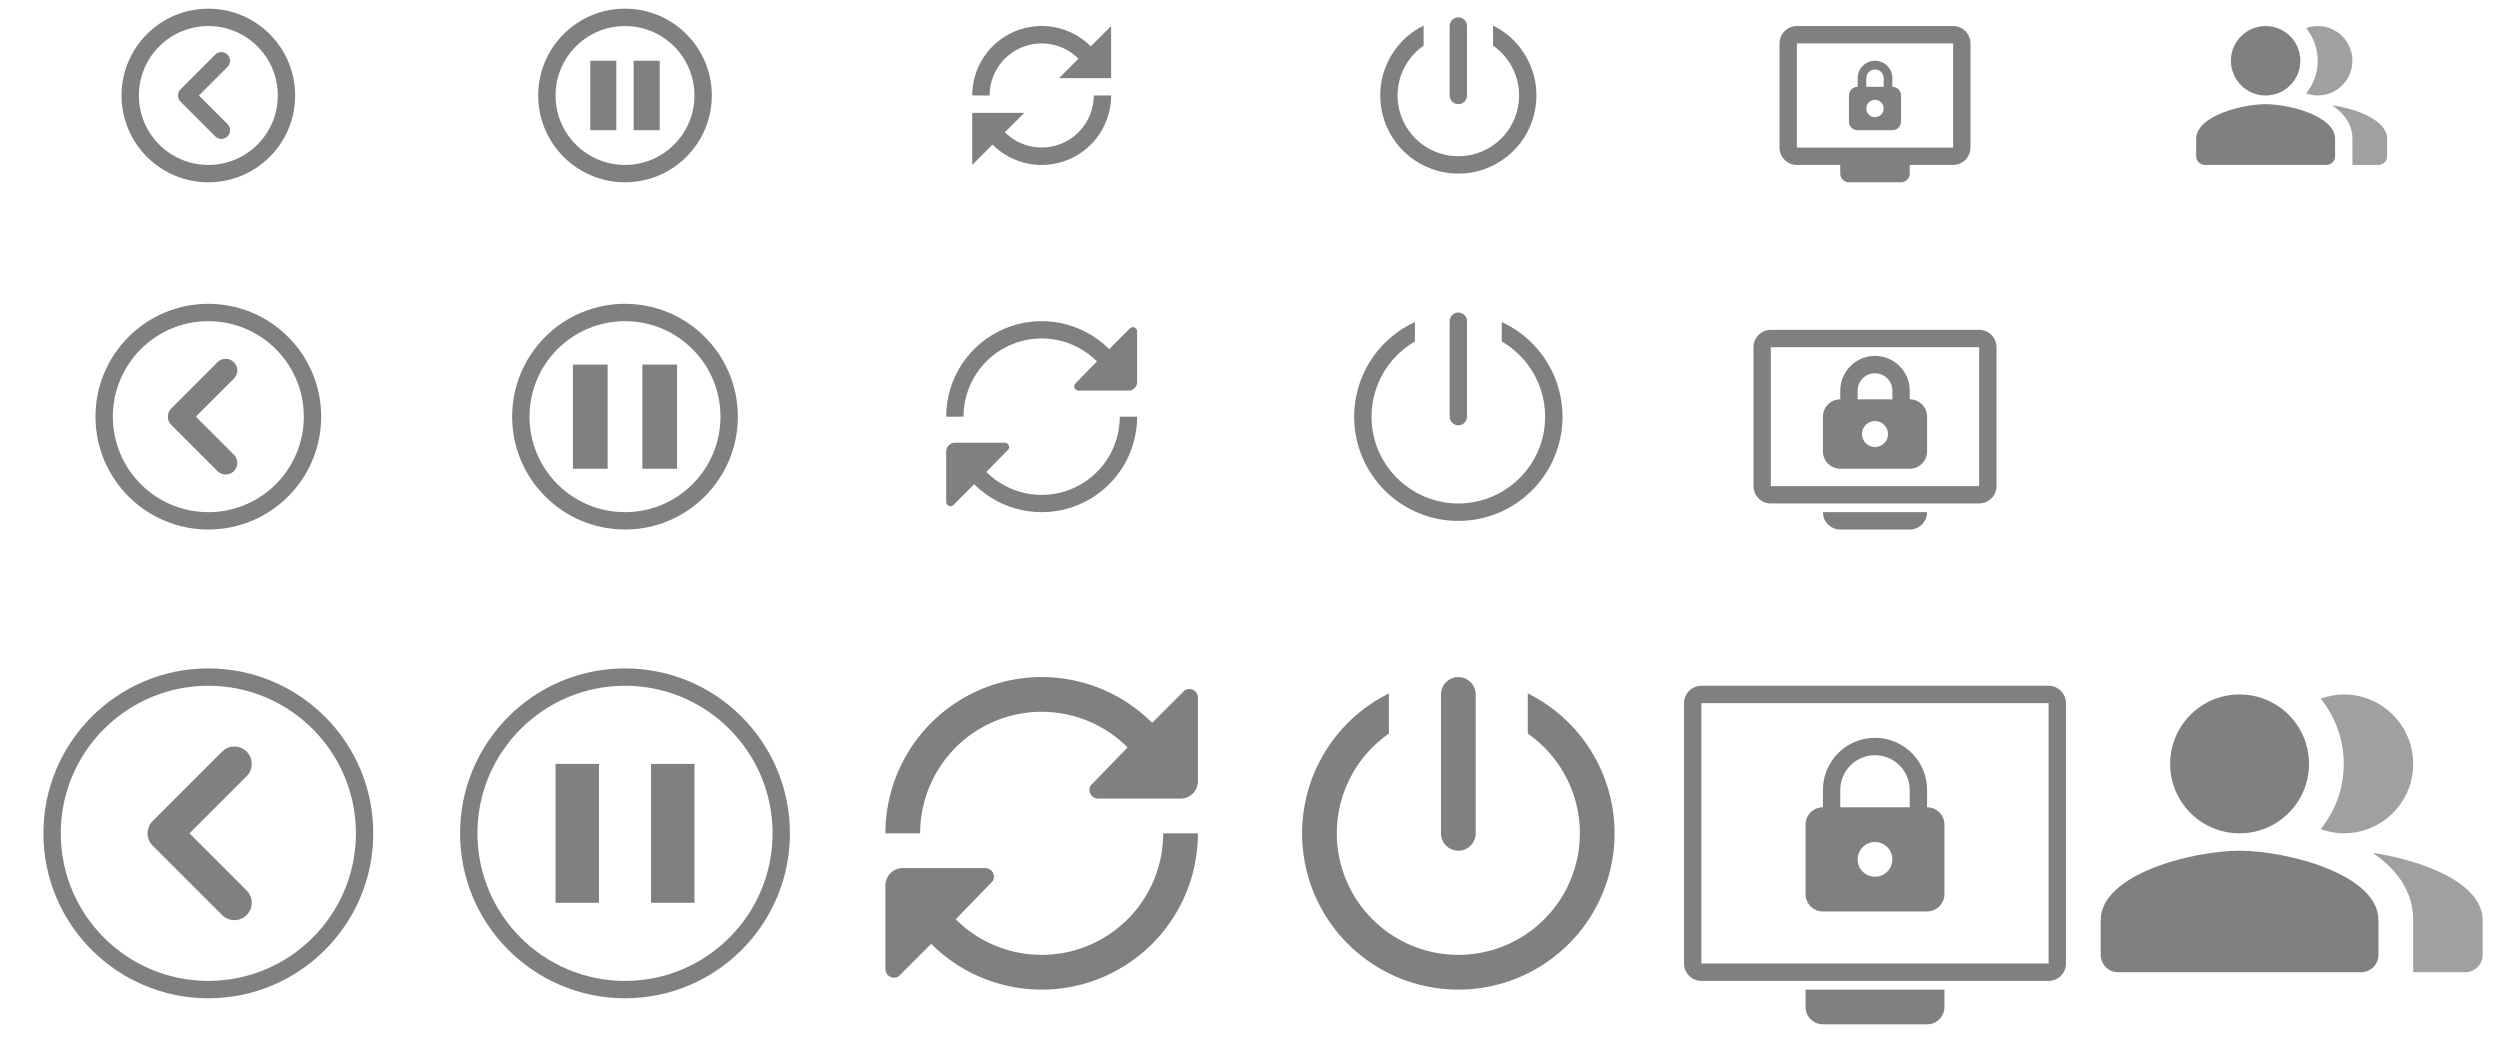
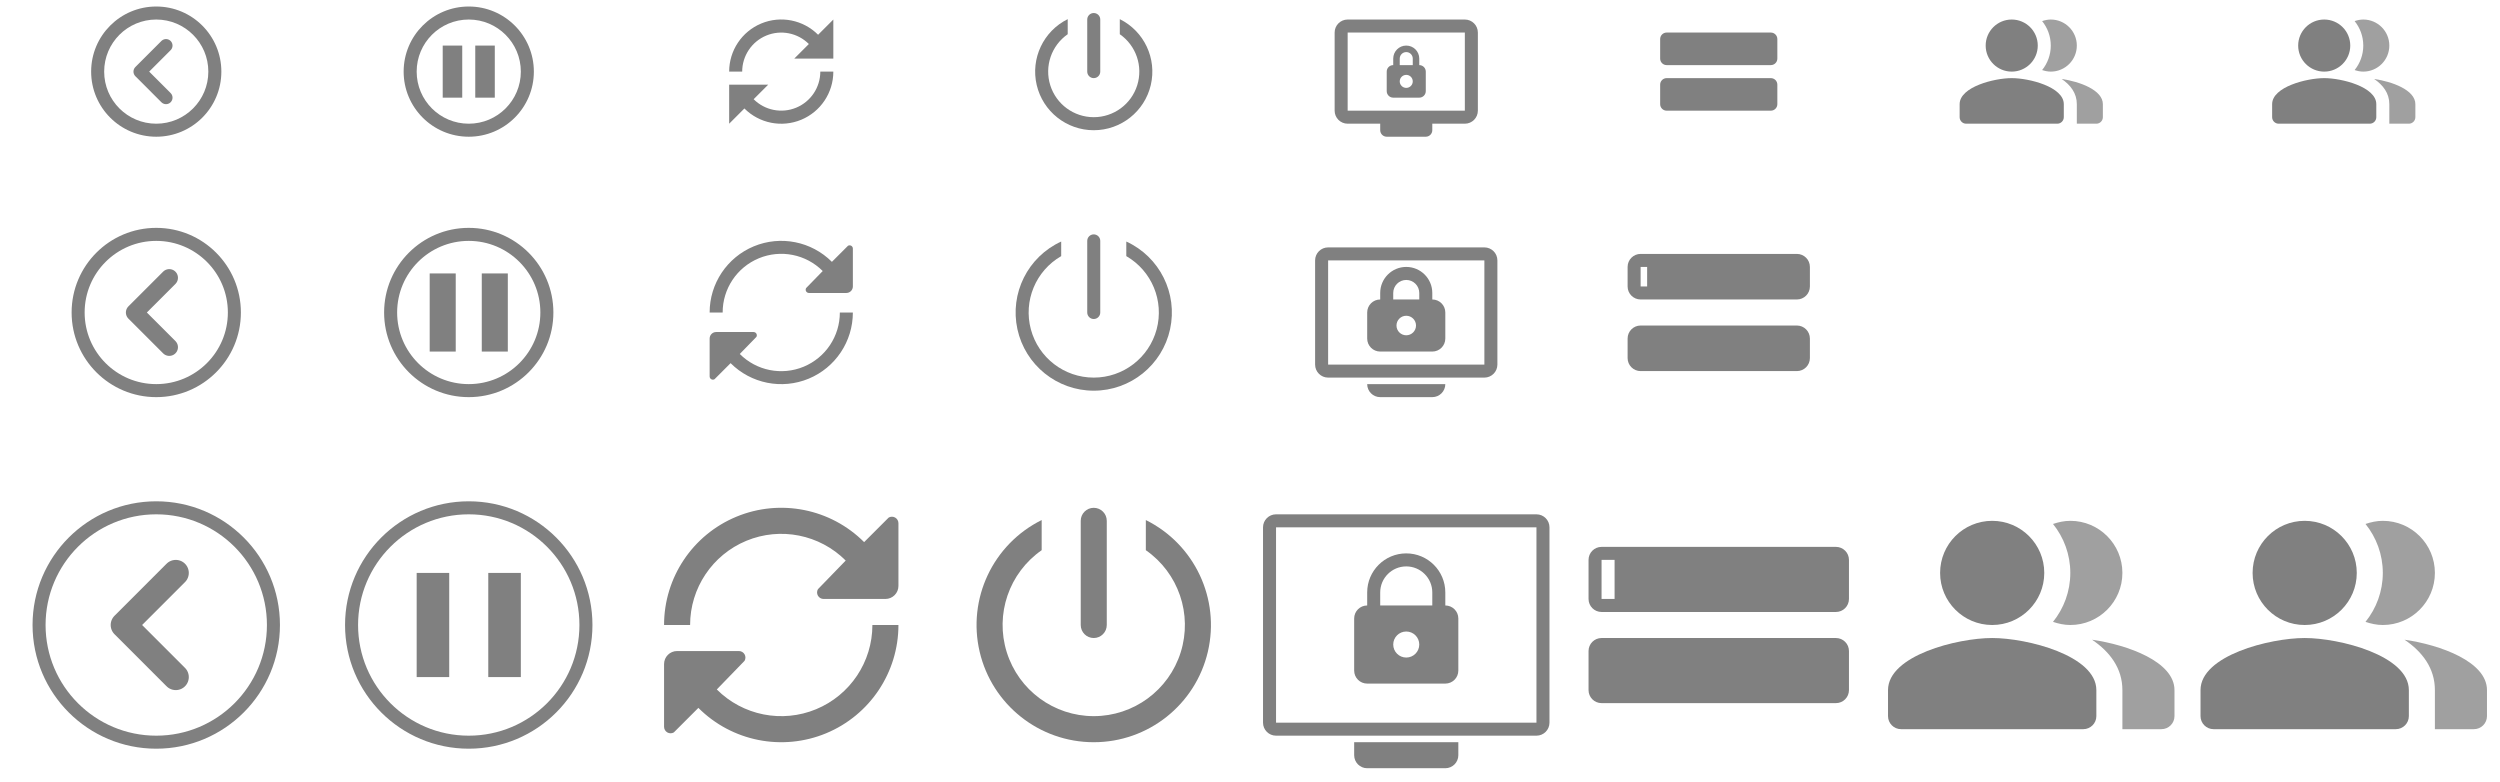
- <svg xmlns="http://www.w3.org/2000/svg" viewBox="0 0 288 120">
+ <svg xmlns="http://www.w3.org/2000/svg" viewBox="0 0 384 120">
  <defs>
    <style type="text/css" id="current-color-scheme">
      .ColorScheme-Text { color: #808080 }
    </style>
  </defs>
  <g>
    <g id="22-22-system-log-out" transform="translate(13)">
      <rect style="fill:none" width="22" height="22" />
      <g class="ColorScheme-Text" transform="translate(11,11)">
        <path style="fill:currentColor" d="M -10,0 A 10,10 0 0 0 10,0 A 10,10 0 0 0 -10,0 M -8,0 A 8,8 0 0 1 8,0 A 8,8 0 0 1 -8,0" />
        <path style="fill:none;stroke:currentColor;stroke-width:2;stroke-linecap:round;stroke-linejoin:round" d="m 1.5,-4 -4,4 4,4" />
      </g>
    </g>
    <g id="32-32-system-log-out" transform="translate(8,32)">
      <rect style="fill:none" width="32" height="32" />
      <g class="ColorScheme-Text" transform="translate(16,16)">
        <path style="fill:currentColor" d="M -13,0 A 13,13 0 0 0 13,0 A 13,13 0 0 0 -13,0 M -11,0 A 11,11 0 0 1 11,0 A 11,11 0 0 1 -11,0" />
        <path style="fill:none;stroke:currentColor;stroke-width:2.67;stroke-linecap:round;stroke-linejoin:round" d="m 2,-5.33 -5.33,5.33 5.33,5.33" />
      </g>
    </g>
    <g id="system-log-out" transform="translate(0,72)">
      <rect style="fill:none" width="48" height="48" />
      <g class="ColorScheme-Text" style="fill:currentColor" transform="translate(24,24)">
        <path d="M -19,0 A 19,19 0 0 0 19,0 A 19,19 0 0 0 -19,0 M -17,0 A 17,17 0 0 1 17,0 A 17,17 0 0 1 -17,0" />
        <path style="fill:none;stroke:currentColor;stroke-width:4;stroke-linecap:round;stroke-linejoin:round" d="m 3,-8 -8,8 8,8" />
      </g>
    </g>
  </g>
  <g transform="translate(48)">
    <g id="22-22-system-suspend" transform="translate(13)">
      <rect style="fill:none" width="22" height="22" />
      <g class="ColorScheme-Text" style="fill:currentColor" transform="translate(11,11)">
        <path d="M -10,0 A 10,10 0 0 0 10,0 A 10,10 0 0 0 -10,0 M -8,0 A 8,8 0 0 1 8,0 A 8,8 0 0 1 -8,0" />
        <rect x="-4" y="-4" width="3" height="8" />
        <rect x="1" y="-4" width="3" height="8" />
      </g>
    </g>
    <g id="32-32-system-suspend" transform="translate(8,32)">
      <rect style="fill:none" width="32" height="32" />
      <g class="ColorScheme-Text" style="fill:currentColor" transform="translate(16,16)">
        <path d="M -13,0 A 13,13 0 0 0 13,0 A 13,13 0 0 0 -13,0 M -11,0 A 11,11 0 0 1 11,0 A 11,11 0 0 1 -11,0" />
        <rect x="-6" y="-6" width="4" height="12" />
        <rect x="2" y="-6" width="4" height="12" />
      </g>
    </g>
    <g id="system-suspend" transform="translate(0,72)">
      <rect style="fill:none" width="48" height="48" />
      <g class="ColorScheme-Text" style="fill:currentColor" transform="translate(24,24)">
        <path d="M -19,0 A 19,19 0 0 0 19,0 A 19,19 0 0 0 -19,0 M -17,0 A 17,17 0 0 1 17,0 A 17,17 0 0 1 -17,0" />
        <rect x="-8" y="-8" width="5" height="16" />
        <rect x="3" y="-8" width="5" height="16" />
      </g>
    </g>
  </g>
  <g transform="translate(96)">
    <g id="22-22-system-reboot" transform="translate(13)">
      <rect style="fill:none" width="22" height="22" />
      <g class="ColorScheme-Text" style="fill:currentColor" transform="translate(11,11)">
        <path d="M -6,0 A 6,6 0 0 1 4.24,-4.24 L 2,-2 8,-2 8,-8 5.66,-5.66 A 8,8 0 0 0 -8,0" />
        <path d="M 6,0 A 6,6 0 0 1 -4.24, 4.24 L -2,2 -8,2 -8,8 -5.66,5.66 A 8,8 0 0 0 8,0" />
      </g>
    </g>
    <g id="32-32-system-reboot" transform="translate(8,32)">
      <rect style="fill:none" width="32" height="32" />
      <g class="ColorScheme-Text" style="fill:currentColor" transform="translate(16,16)">
        <path d="M -11,0 A 11,11 0 0 1 7.78,-7.78 L 10.25,-10.25 a 0.5,0.5 0 0 1 0.75,0.432 L 11,-4                  a 1,1 0 0 1 -1,1 L 4.25,-3 a 0.5,0.5 0 0 1 -0.432,-0.75 L 6.37,-6.37 A 9,9 0 0 0 -9,0" />
        <path d="M 11,0 A 11,11 0 0 1 -7.78,7.78 L -10.25,10.25 a 0.5,0.5 0 0 1 -0.75,-0.432 L -11,4                  a 1,1 0 0 1 1,-1 L -4.25,3 a 0.5,0.5 0 0 1 0.432,0.75 L -6.37,6.37 A 9,9 0 0 0 9,0" />
      </g>
    </g>
    <g id="system-reboot" transform="translate(0,72)">
      <rect style="fill:none" width="48" height="48" />
      <g class="ColorScheme-Text" style="fill:currentColor" transform="translate(24,24)">
        <path d="M -18,0 A 18,18 0 0 1 12.73,-12.73 L 16.5,-16.5 a 1,1 0 0 1 1.5,0.865 L 18,-6                  a 2,2 0 0 1 -2,2 L 6.5,-4 a 1,1 0 0 1 -0.865,-1.5 L 9.9,-9.9 A 14,14 0 0 0 -14,0" />
        <path d="M 18,0 A 18,18 0 0 1 -12.73,12.73 L -16.5,16.5 a 1,1 0 0 1 -1.5,-0.865 L -18,6                  a 2,2 0 0 1 2,-2 L -6.5,4 a 1,1 0 0 1 0.865,1.5 L -9.9,9.9 A 14,14 0 0 0 14,0" />
      </g>
    </g>
  </g>
  <g transform="translate(144)">
    <g id="22-22-system-shutdown" transform="translate(13)">
      <rect style="fill:none" width="22" height="22" />
      <g class="ColorScheme-Text" style="fill:currentColor" transform="translate(11,11)">
        <path d="M -4,-8.06 A 9,9 0 1 0 4,-8.06 L 4,-5.745 A 7,7 0 1 1 -4,-5.745" />
        <path d="m -1,0 a 1,1 0 0 0 2,0 v -8 a 1,1 0 0 0 -2,0" />
      </g>
    </g>
    <g id="32-32-system-shutdown" transform="translate(8,32)">
      <rect style="fill:none" width="32" height="32" />
      <g class="ColorScheme-Text" style="fill:currentColor" transform="translate(16,16)">
        <path d="M -5,-10.9 A 12,12 0 1 0 5,-10.9 L 5,-8.66 A 10,10 0 1 1 -5,-8.66" />
        <path d="m -1,0 a 1,1 0 0 0 2,0 v -11 a 1,1 0 0 0 -2,0" />
      </g>
    </g>
    <g id="system-shutdown" transform="translate(0,72)">
      <rect style="fill:none" width="48" height="48" />
      <g class="ColorScheme-Text" style="fill:currentColor" transform="translate(24,24)">
        <path d="M -8,-16.12 A 18,18 0 1 0 8,-16.12 L 8,-11.49 A 14,14 0 1 1 -8,-11.49" />
        <path d="m -2,0 a 2,2 0 0 0 4,0 v -16 a 2,2 0 0 0 -4,0" />
      </g>
    </g>
  </g>
  <g transform="translate(192)">
    <g id="22-22-system-lock-screen" transform="translate(13)">
      <rect style="fill:none" width="22" height="22" />
      <g class="ColorScheme-Text" style="fill:currentColor">
        <path d="m 2,3 a 2,2 0 0 0 -2,2 v 12 a 2,2 0 0 0 2,2 h 5 v 1 a 1,1 0 0 0 1,1 h 6 a 1,1 0 0 0 1,-1 v -1 h 5 a 2,2 0 0 0 2,-2 v -12 a 2,2 0 0 0 -2,-2 z m 0,2 h 18 v 12 h -18 z" />
        <path d="m 8,11 a 1,1 0 0 1 1,-1 v -1 a 2,2 0 0 1 4,0 v 1 a 1,1 0 0 1 1,1 v 3 a 1,1 0 0 1 -1,1 h -4 a 1,1 0 0 1 -1,-1 z m 2,-1 h 2 v -1 a 1,1 0 0 0 -2,0 z m 1,1.5 a 1,1 0 0 0 0,2 a 1,1 0 0 0 0,-2 z" />
      </g>
    </g>
    <g id="32-32-system-lock-screen" transform="translate(8,32)">
      <rect style="fill:none" width="32" height="32" />
      <g class="ColorScheme-Text" style="fill:currentColor">
        <path d="m 4,6 a 2,2 0 0 0 -2,2 v 16 a 2,2 0 0 0 2,2 h 24 a 2,2 0 0 0 2,-2 v -16 a 2,2 0 0 0 -2,-2 z m 0,2 h 24 v 16 h -24 z" />
        <path d="m 10,27 a 2,2 0 0 0 2,2 h 8 a 2,2 0 0 0 2,-2" />
        <path d="m 10,16 a 2,2 0 0 1 2,-2 v -1 a 4,4 0 0 1 8,0 v 1 a 2,2 0 0 1 2,2 v 4 a 2,2 0 0 1 -2,2 h -8 a 2,2 0 0 1 -2,-2 z m 4,-2 h 4 v -1 a 2,2 0 0 0 -4,0 z m 2,2.5 a 1.5,1.5 0 0 0 0,3 a 1.5,1.5 0 0 0 0,-3 z" />
      </g>
    </g>
    <g id="system-lock-screen" transform="translate(0,72)">
      <rect style="fill:none" width="48" height="48" />
      <g class="ColorScheme-Text" style="fill:currentColor">
        <path d="m 4,7 a 2,2 0 0 0 -2,2 v 30 a 2,2 0 0 0 2,2 h 40  a 2,2 0 0 0 2,-2 v -30 a 2,2 0 0 0 -2,-2 z m 0,2 h 40 v 30 h -40 z" />
        <path d="m 16,42 v 2 a 2,2 0 0 0 2,2 h 12 a 2,2 0 0 0 2,-2 v -2 z" />
        <path d="M 18,21 a 2,2 0 0 0 -2,2 v 8 a 2,2 0 0 0 2,2 h 12 a 2,2 0 0 0 2,-2 v -8 a 2,2 0 0 0 -2,-2 v -2                  a 6,6 0 0 0 -12,0 z m 2,0 v -2 a 4,4 0 0 1 8,0 v 2                  M 22,27 a 2,2 0 0 1 4,0 a 2,2 0 0 1 -4,0" />
      </g>
    </g>
  </g>
  <g transform="translate(240)">
+     <g id="22-22-system-user-prompt" transform="translate(13)">
+       <rect style="fill:none" width="22" height="22" />
+       <g class="ColorScheme-Text" style="fill:currentColor">
+         <path d="m 3,5 a 1,1 0 0 0 -1,1 v 3 a 1,1 0 0 0 1,1 h 16 a 1,1 0 0 0 1,-1 v -3 a 1,1 0 0 0 -1,-1" />
+         <path d="m 3,12 a 1,1 0 0 0 -1,1 v 3 a 1,1 0 0 0 1,1 h 16 a 1,1 0 0 0 1,-1 v -3 a 1,1 0 0 0 -1,-1" />
+       </g>
+     </g>
+     <g id="32-32-system-user-prompt" transform="translate(8,32)">
+       <rect style="fill:none" width="32" height="32" />
+       <g class="ColorScheme-Text" style="fill:currentColor">
+         <path d="m 4,7 a 2,2 0 0 0 -2,2 v 3 a 2,2 0 0 0 2,2 h 24 a 2,2 0 0 0 2,-2 v -3 a 2,2 0 0 0 -2,-2 z                  m 0,2 h 1 v 3 h -1" />
+         <path d="m 4,18 a 2,2 0 0 0 -2,2 v 3 a 2,2 0 0 0 2,2 h 24 a 2,2 0 0 0 2,-2 v -3 a 2,2 0 0 0 -2,-2" />
+       </g>
+     </g>
+     <g id="system-user-prompt" transform="translate(0,72)">
+       <rect style="fill:none" width="48" height="48" />
+       <g class="ColorScheme-Text" style="fill:currentColor">
+         <path d="m 6,12 a 2,2 0 0 0 -2,2 v 6 a 2,2 0 0 0 2,2 h 36 a 2,2 0 0 0 2,-2 v -6 a 2,2 0 0 0 -2,-2 z                  m 0,2 h 2 v 6 h -2" />
+         <path d="m 6,26 a 2,2 0 0 0 -2,2 v 6 a 2,2 0 0 0 2,2 h 36 a 2,2 0 0 0 2,-2 v -6 a 2,2 0 0 0 -2,-2" />
+       </g>
+     </g>
+   </g>
+   <g transform="translate(288)">
+     <g id="22-22-system-user-list" transform="translate(13)">
+       <rect style="fill:none" width="22" height="22" />
+       <g class="ColorScheme-Text" style="fill:currentColor" transform="translate(-1,-1)">
+         <circle cx="9" cy="8" r="4" />
+         <path d="M9,13c-2.67,0-8,1.34-8,4v2c0,0.55,0.45,1,1,1h14c0.55,0,1-0.45,1-1v-2 C17,14.34,11.67,13,9,13z" />
+         <g style="fill-opacity:0.75">
+           <path d="M15,12c2.21,0,4-1.79,4-4c0-2.21-1.79-4-4-4c-0.47,0-0.91,0.1-1.33,0.24 C14.5,5.27,15,6.58,15,8s-0.5,2.73-1.33,3.76C14.09,11.9,14.53,12,15,12z" />
+           <path d="M16.67,13.13C18.04,14.06,19,15.32,19,17v3h3c0.55,0,1-0.45,1-1v-2 C23,14.82,19.43,13.53,16.67,13.13z" />
+         </g>
+       </g>
+     </g>
+     <g id="system-user-list" transform="translate(0,72)">
+       <rect style="fill:none" width="48" height="48" />
+       <g class="ColorScheme-Text" style="fill:currentColor" transform="scale(2)">
+         <circle cx="9" cy="8" r="4" />
+         <path d="M9,13c-2.67,0-8,1.34-8,4v2c0,0.55,0.45,1,1,1h14c0.55,0,1-0.45,1-1v-2 C17,14.34,11.67,13,9,13z" />
+         <g style="fill-opacity:0.75">
+           <path d="M15,12c2.21,0,4-1.79,4-4c0-2.21-1.79-4-4-4c-0.47,0-0.91,0.1-1.33,0.24 C14.5,5.27,15,6.58,15,8s-0.5,2.73-1.33,3.76C14.09,11.9,14.53,12,15,12z" />
+           <path d="M16.67,13.13C18.04,14.06,19,15.32,19,17v3h3c0.55,0,1-0.45,1-1v-2 C23,14.82,19.43,13.53,16.67,13.13z" />
+         </g>
+       </g>
+     </g>
+   </g>
+   <g transform="translate(336)">
    <g id="22-22-system-switch-user" transform="translate(13)">
      <rect style="fill:none" width="22" height="22" />
      <g class="ColorScheme-Text" style="fill:currentColor" transform="translate(-1,-1)">
        <circle cx="9" cy="8" r="4" />
        <path d="M9,13c-2.67,0-8,1.34-8,4v2c0,0.55,0.45,1,1,1h14c0.55,0,1-0.45,1-1v-2 C17,14.34,11.67,13,9,13z" />
        <g style="fill-opacity:0.75">
          <path d="M15,12c2.21,0,4-1.79,4-4c0-2.21-1.79-4-4-4c-0.47,0-0.91,0.1-1.33,0.24 C14.5,5.27,15,6.58,15,8s-0.5,2.73-1.33,3.76C14.09,11.9,14.53,12,15,12z" />
          <path d="M16.67,13.13C18.04,14.06,19,15.32,19,17v3h3c0.55,0,1-0.45,1-1v-2 C23,14.82,19.43,13.53,16.67,13.13z" />
        </g>
      </g>
    </g>
    <g id="system-switch-user" transform="translate(0,72)">
      <rect style="fill:none" width="48" height="48" />
      <g class="ColorScheme-Text" style="fill:currentColor" transform="scale(2)">
        <circle cx="9" cy="8" r="4" />
        <path d="M9,13c-2.67,0-8,1.34-8,4v2c0,0.55,0.45,1,1,1h14c0.55,0,1-0.45,1-1v-2 C17,14.34,11.67,13,9,13z" />
        <g style="fill-opacity:0.75">
          <path d="M15,12c2.21,0,4-1.79,4-4c0-2.21-1.79-4-4-4c-0.47,0-0.91,0.1-1.33,0.24 C14.5,5.27,15,6.58,15,8s-0.5,2.73-1.33,3.76C14.09,11.9,14.53,12,15,12z" />
          <path d="M16.67,13.13C18.04,14.06,19,15.32,19,17v3h3c0.55,0,1-0.45,1-1v-2 C23,14.82,19.43,13.53,16.67,13.13z" />
        </g>
      </g>
    </g>
  </g>
</svg>
